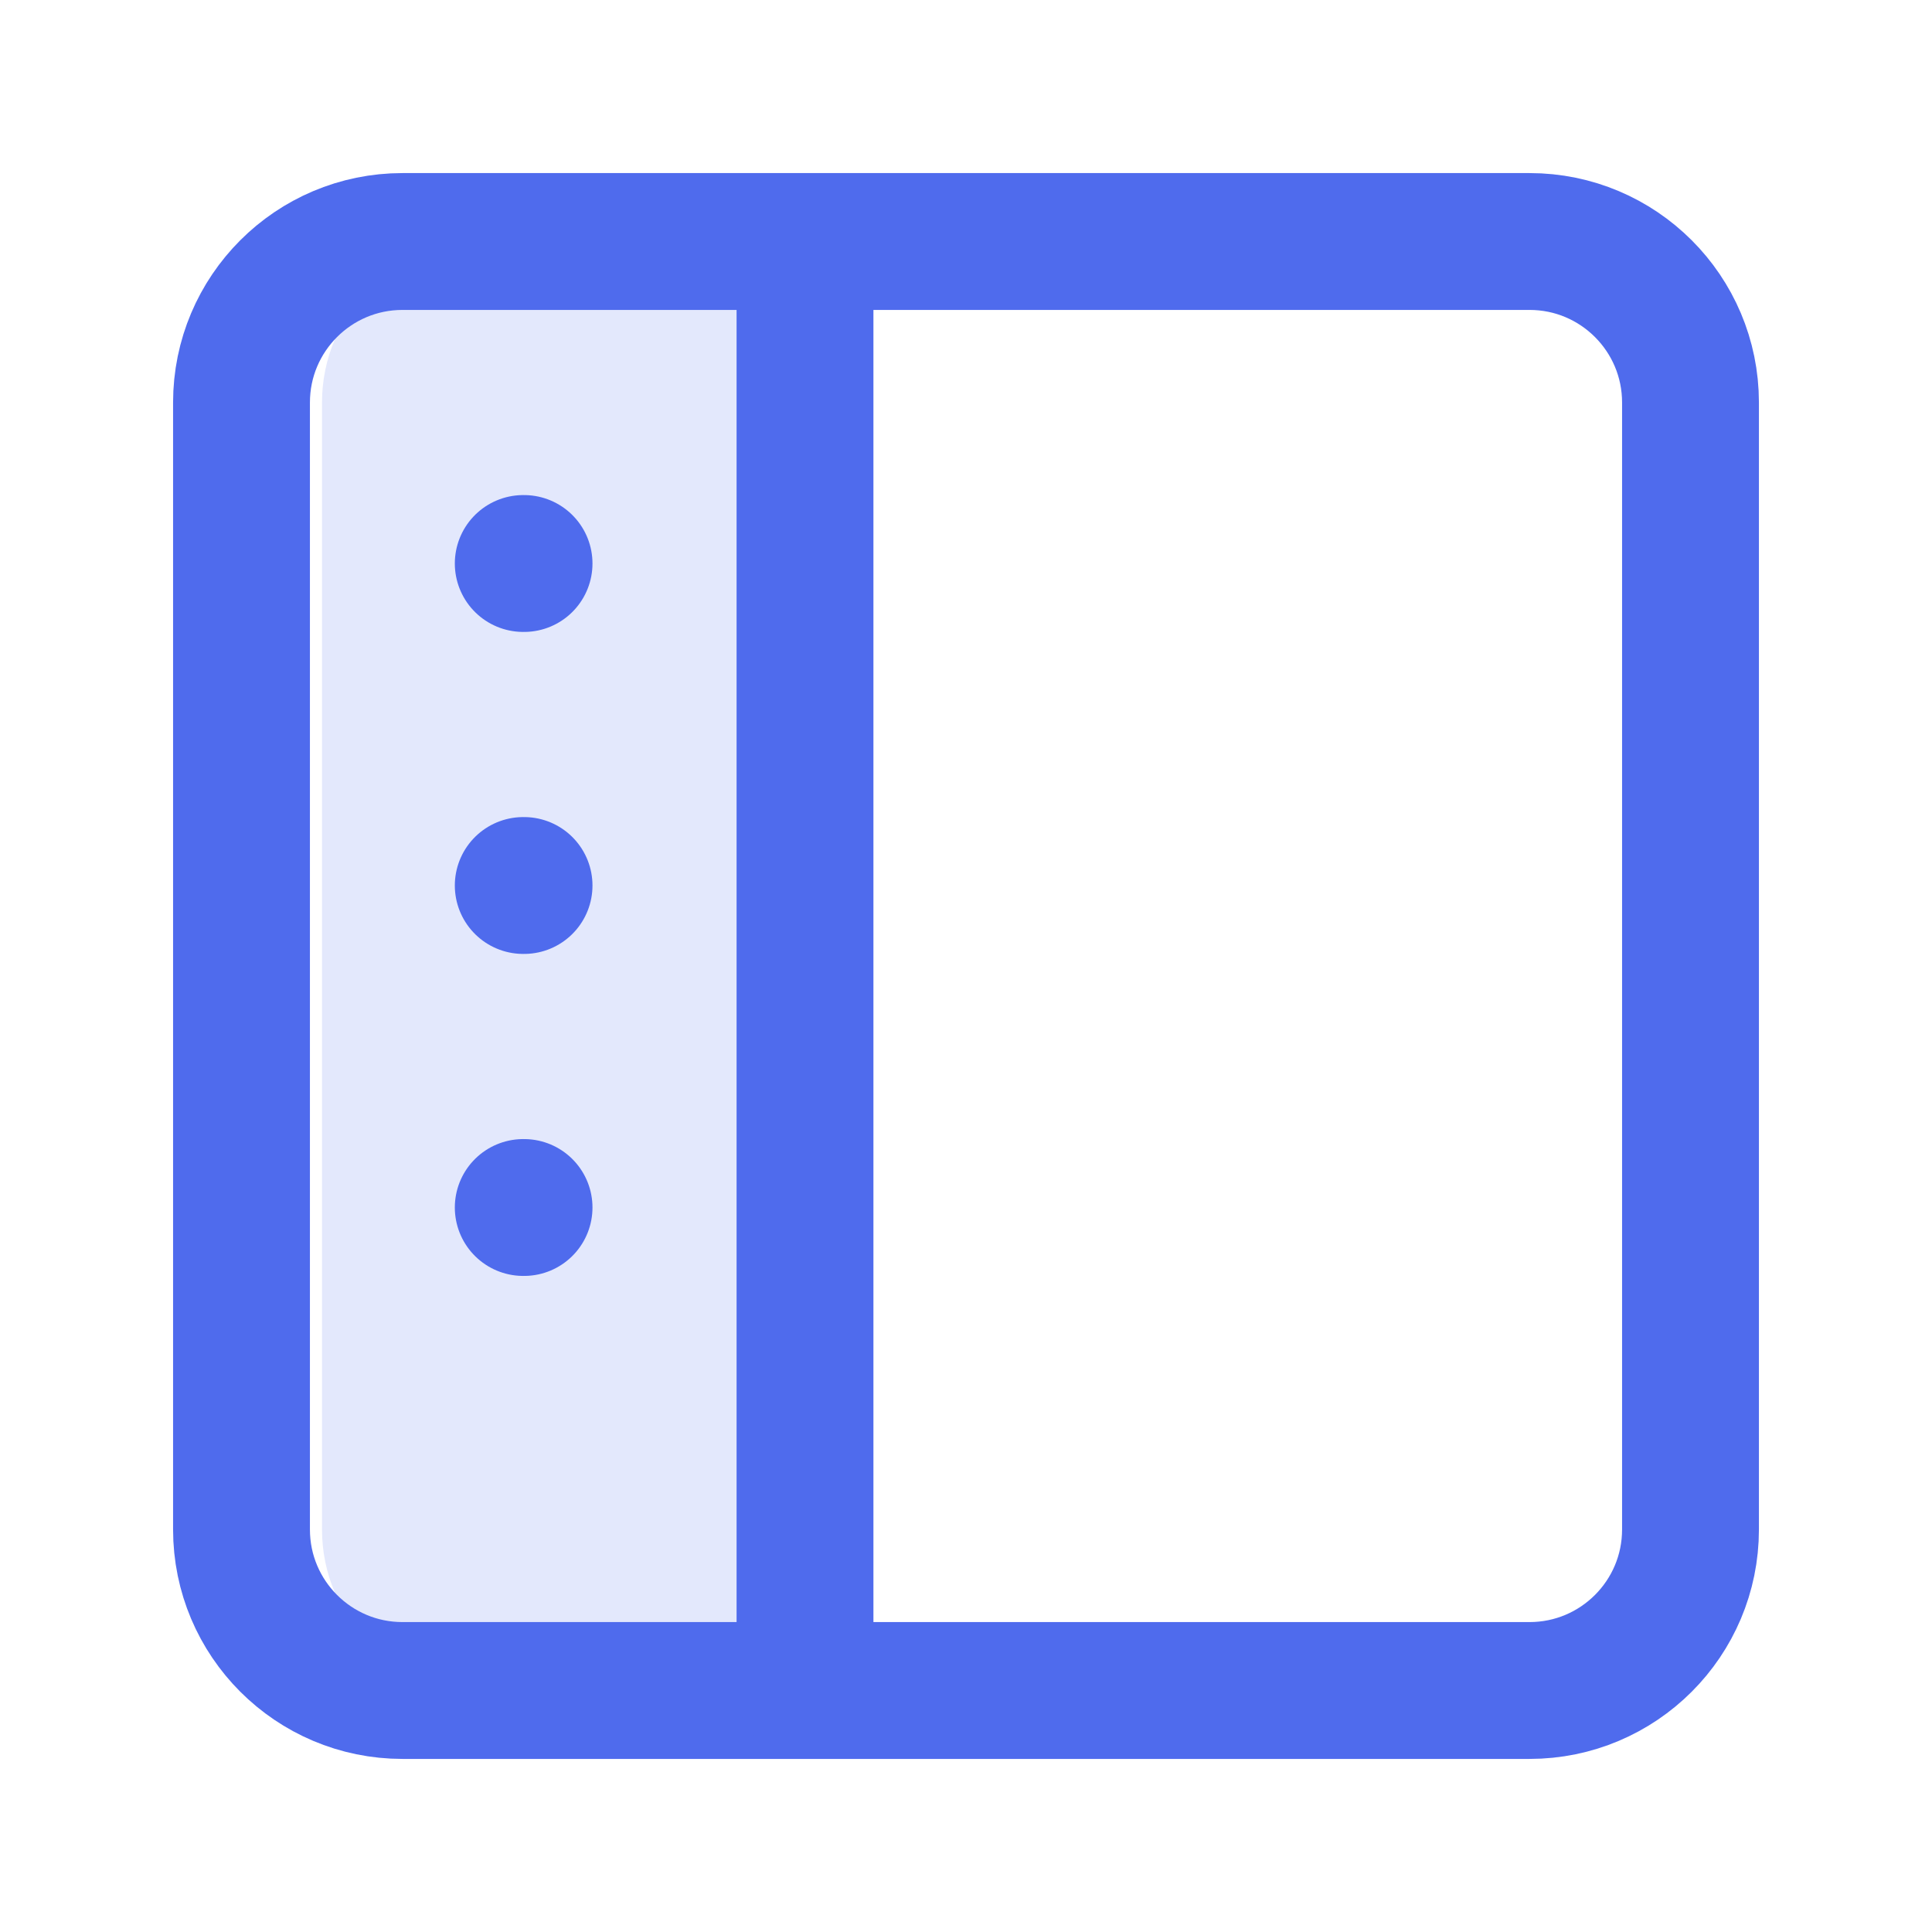
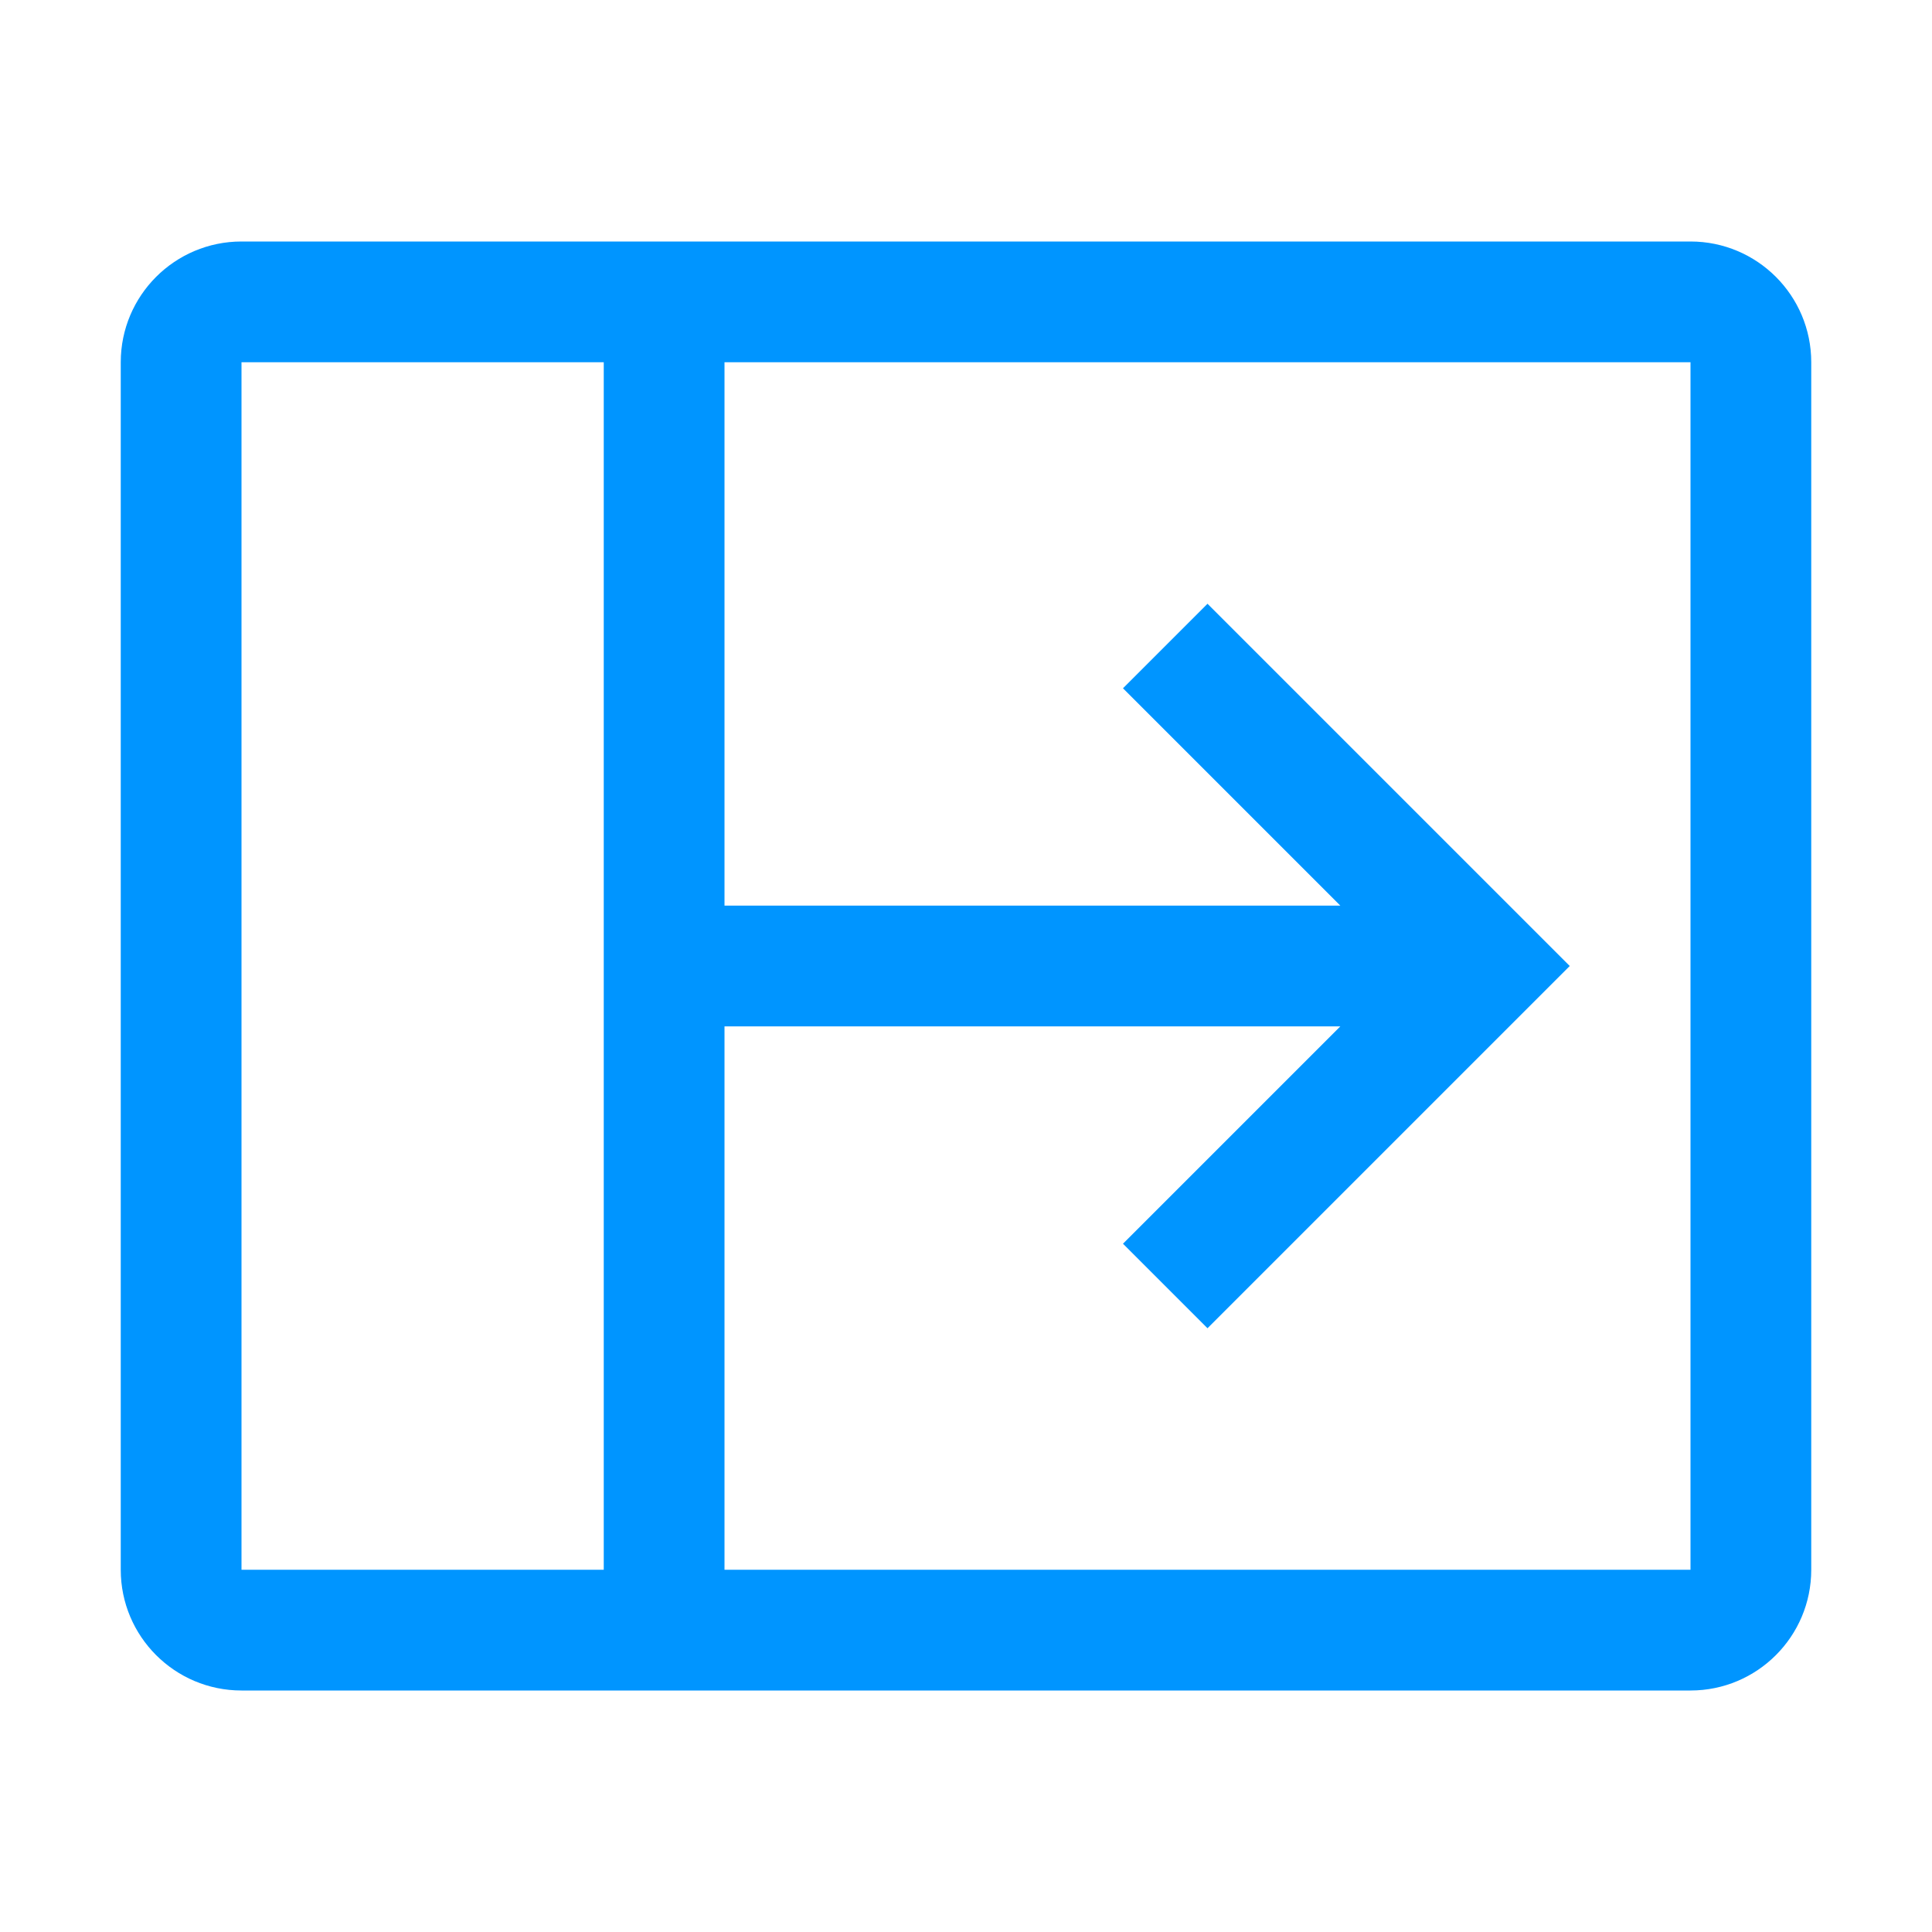
- <svg xmlns="http://www.w3.org/2000/svg" width="32" height="32" viewBox="0 0 24 24" fill="none" color="#4F6BED">
-   <path d="M4 5a2 2 0 0 1 2-2h4v18H6a2 2 0 0 1-2-2V5Z" fill="currentColor" opacity=".16" />
-   <rect x="3" y="3" width="18" height="18" rx="2" stroke="currentColor" stroke-width="1.7" />
-   <path d="M10 3v18M6.5 7h.01M6.5 11h.01M6.5 15h.01" stroke="currentColor" stroke-width="1.7" stroke-linecap="round" />
+ <svg xmlns="http://www.w3.org/2000/svg" width="32" height="32" viewBox="0 0 32 32" fill="#0095ff">
+   <path d="M28 4H4a2 2 0 0 0-2 2v20a2 2 0 0 0 2 2h24a2 2 0 0 0 2-2V6a2 2 0 0 0-2-2ZM10 26H4V6h6v20Zm18 0H12v-9h10.2l-3.6 3.6L20 22l6-6-6-6-1.4 1.4 3.6 3.6H12V6h16v20Z" />
</svg>
